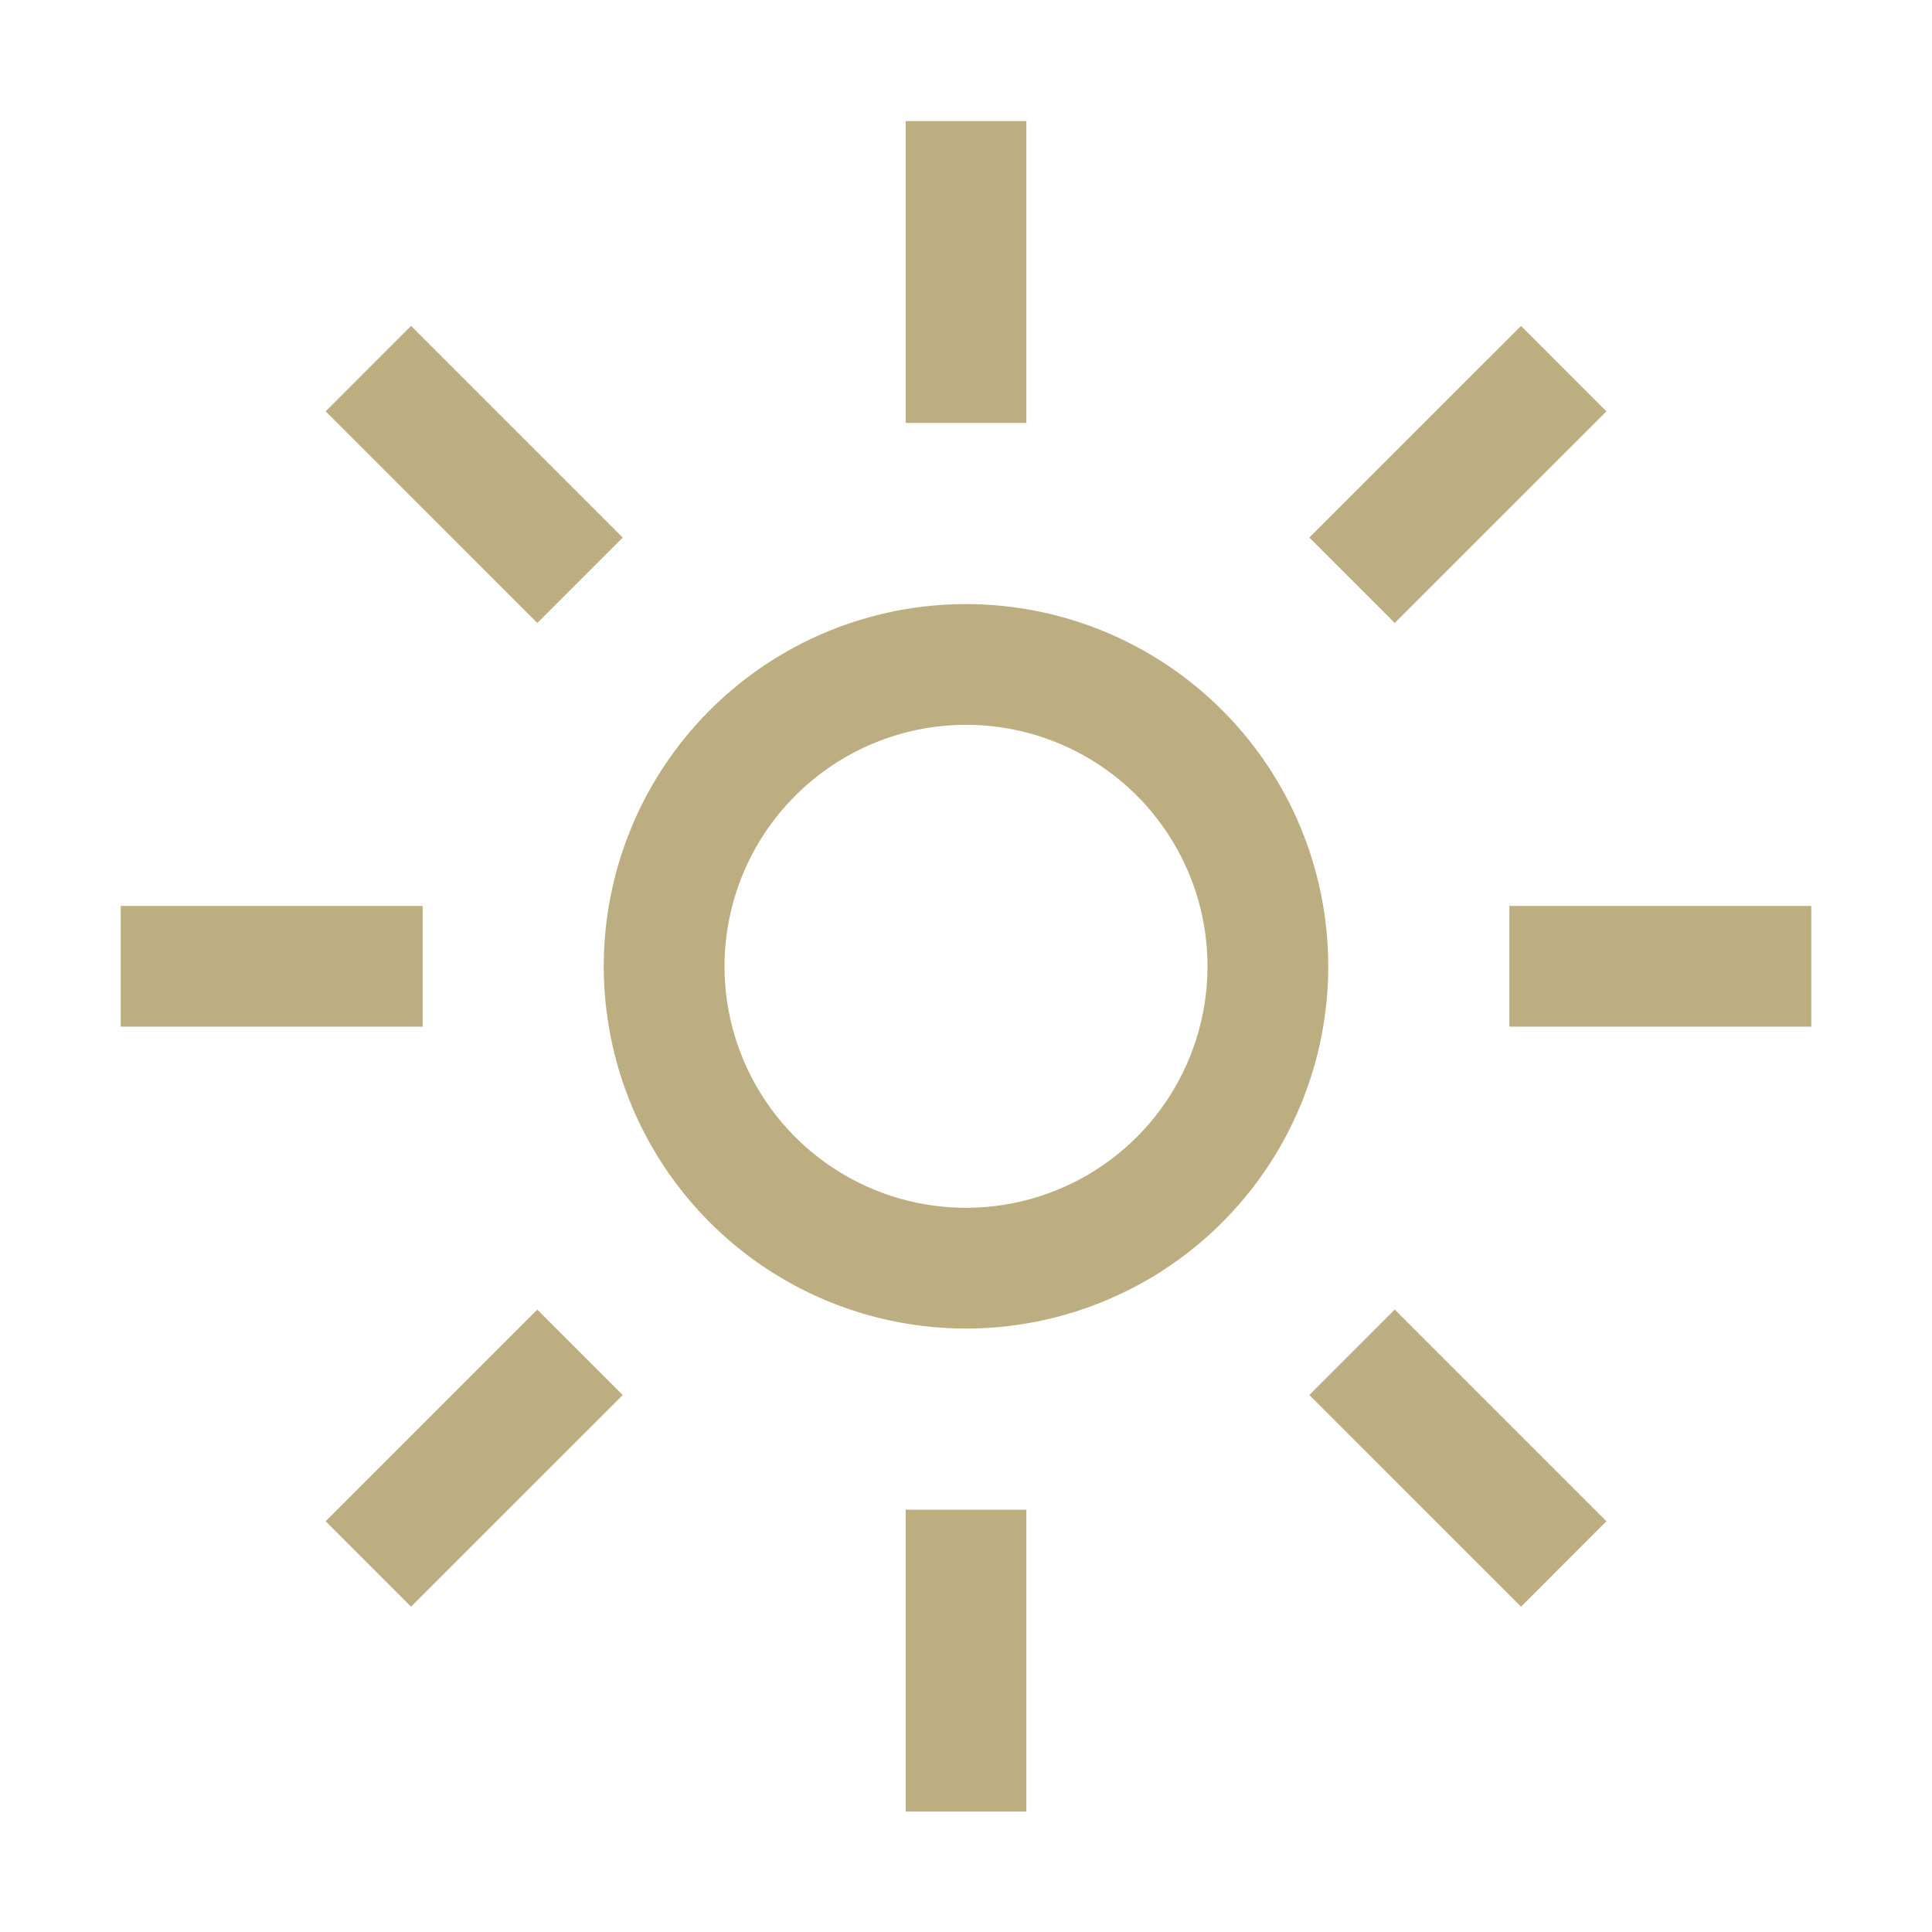
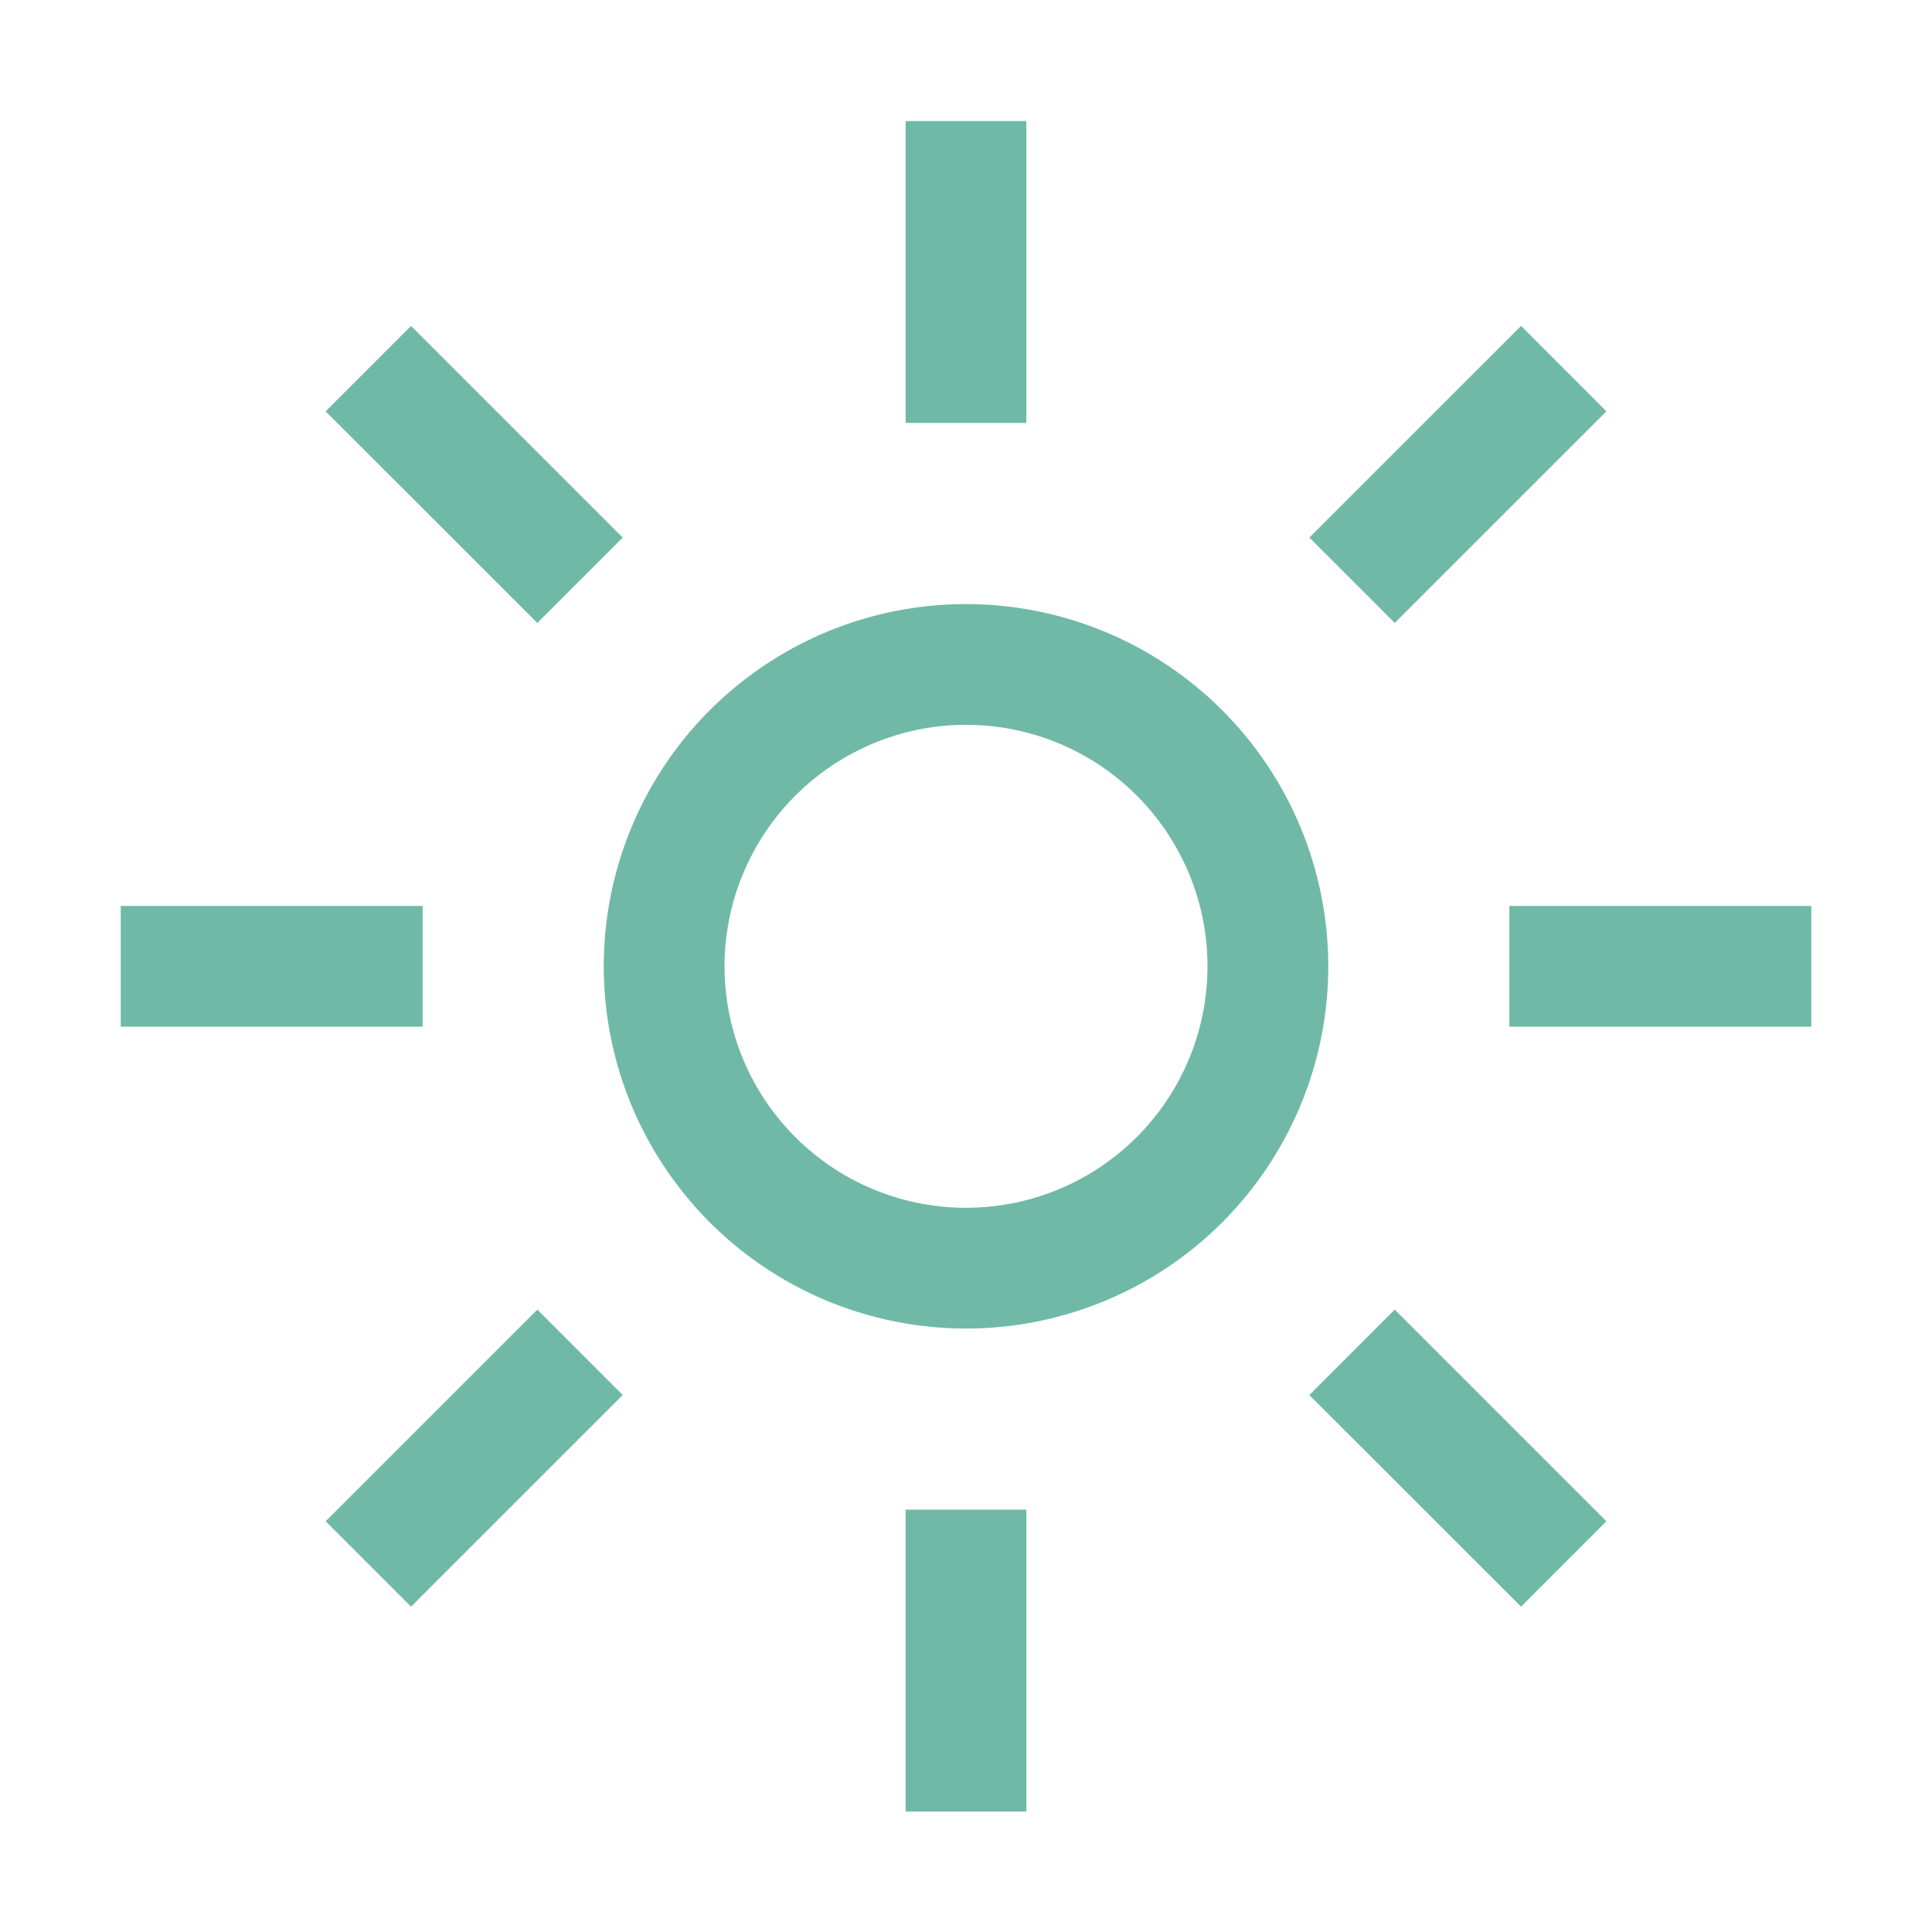
<svg xmlns="http://www.w3.org/2000/svg" width="45" height="45" viewBox="0 0 45 45" fill="none">
-   <path d="M22.5 16.882C23.613 16.882 24.7 17.212 25.625 17.83C26.55 18.448 27.271 19.327 27.697 20.355C28.123 21.382 28.234 22.513 28.017 23.605C27.8 24.696 27.264 25.698 26.477 26.485C25.691 27.271 24.689 27.807 23.597 28.024C22.506 28.241 21.375 28.13 20.347 27.704C19.32 27.278 18.441 26.557 17.823 25.632C17.205 24.707 16.875 23.62 16.875 22.507C16.877 21.016 17.47 19.586 18.525 18.532C19.579 17.477 21.009 16.884 22.5 16.882ZM22.5 14.07C20.831 14.07 19.2 14.564 17.812 15.492C16.425 16.419 15.343 17.736 14.705 19.278C14.066 20.82 13.899 22.516 14.225 24.153C14.55 25.79 15.354 27.293 16.534 28.473C17.714 29.653 19.217 30.457 20.854 30.782C22.491 31.108 24.187 30.941 25.729 30.302C27.271 29.664 28.588 28.582 29.515 27.195C30.443 25.807 30.938 24.176 30.938 22.507C30.938 20.269 30.049 18.123 28.466 16.541C26.884 14.959 24.738 14.07 22.5 14.07Z" fill="#BDAE82" />
-   <path d="M7.585 9.581L9.574 7.591L14.504 12.521L12.515 14.51L7.585 9.581Z" fill="#BDAE82" />
-   <path d="M2.812 21.101H9.844V23.913H2.812V21.101Z" fill="#BDAE82" />
-   <path d="M7.585 35.433L12.515 30.503L14.504 32.493L9.574 37.422L7.585 35.433Z" fill="#BDAE82" />
-   <path d="M21.094 35.163H23.906V42.195H21.094V35.163Z" fill="#BDAE82" />
-   <path d="M30.497 32.493L32.486 30.503L37.416 35.433L35.428 37.422L30.497 32.493Z" fill="#BDAE82" />
-   <path d="M35.156 21.101H42.188V23.913H35.156V21.101Z" fill="#BDAE82" />
-   <path d="M30.497 12.521L35.428 7.591L37.416 9.581L32.486 14.51L30.497 12.521Z" fill="#BDAE82" />
-   <path d="M21.094 2.82H23.906V9.851H21.094V2.82Z" fill="#BDAE82" />
+   <path d="M22.5 16.882C23.613 16.882 24.7 17.212 25.625 17.83C26.55 18.448 27.271 19.327 27.697 20.355C28.123 21.382 28.234 22.513 28.017 23.605C27.8 24.696 27.264 25.698 26.477 26.485C25.691 27.271 24.689 27.807 23.597 28.024C22.506 28.241 21.375 28.13 20.347 27.704C19.32 27.278 18.441 26.557 17.823 25.632C17.205 24.707 16.875 23.62 16.875 22.507C16.877 21.016 17.47 19.586 18.525 18.532C19.579 17.477 21.009 16.884 22.5 16.882ZM22.5 14.07C20.831 14.07 19.2 14.564 17.812 15.492C16.425 16.419 15.343 17.736 14.705 19.278C14.066 20.82 13.899 22.516 14.225 24.153C14.55 25.79 15.354 27.293 16.534 28.473C17.714 29.653 19.217 30.457 20.854 30.782C22.491 31.108 24.187 30.941 25.729 30.302C27.271 29.664 28.588 28.582 29.515 27.195C30.443 25.807 30.938 24.176 30.938 22.507C30.938 20.269 30.049 18.123 28.466 16.541C26.884 14.959 24.738 14.07 22.5 14.07Z" fill="#70b9a7" />
+   <path d="M7.585 9.581L9.574 7.591L14.504 12.521L12.515 14.51L7.585 9.581Z" fill="#70b9a7" />
+   <path d="M2.812 21.101H9.844V23.913H2.812V21.101Z" fill="#70b9a7" />
+   <path d="M7.585 35.433L12.515 30.503L14.504 32.493L9.574 37.422L7.585 35.433Z" fill="#70b9a7" />
+   <path d="M21.094 35.163H23.906V42.195H21.094V35.163Z" fill="#70b9a7" />
+   <path d="M30.497 32.493L32.486 30.503L37.416 35.433L35.428 37.422L30.497 32.493Z" fill="#70b9a7" />
+   <path d="M35.156 21.101H42.188V23.913H35.156V21.101Z" fill="#70b9a7" />
+   <path d="M30.497 12.521L35.428 7.591L37.416 9.581L32.486 14.51L30.497 12.521Z" fill="#70b9a7" />
+   <path d="M21.094 2.82H23.906V9.851H21.094V2.82Z" fill="#70b9a7" />
</svg>
